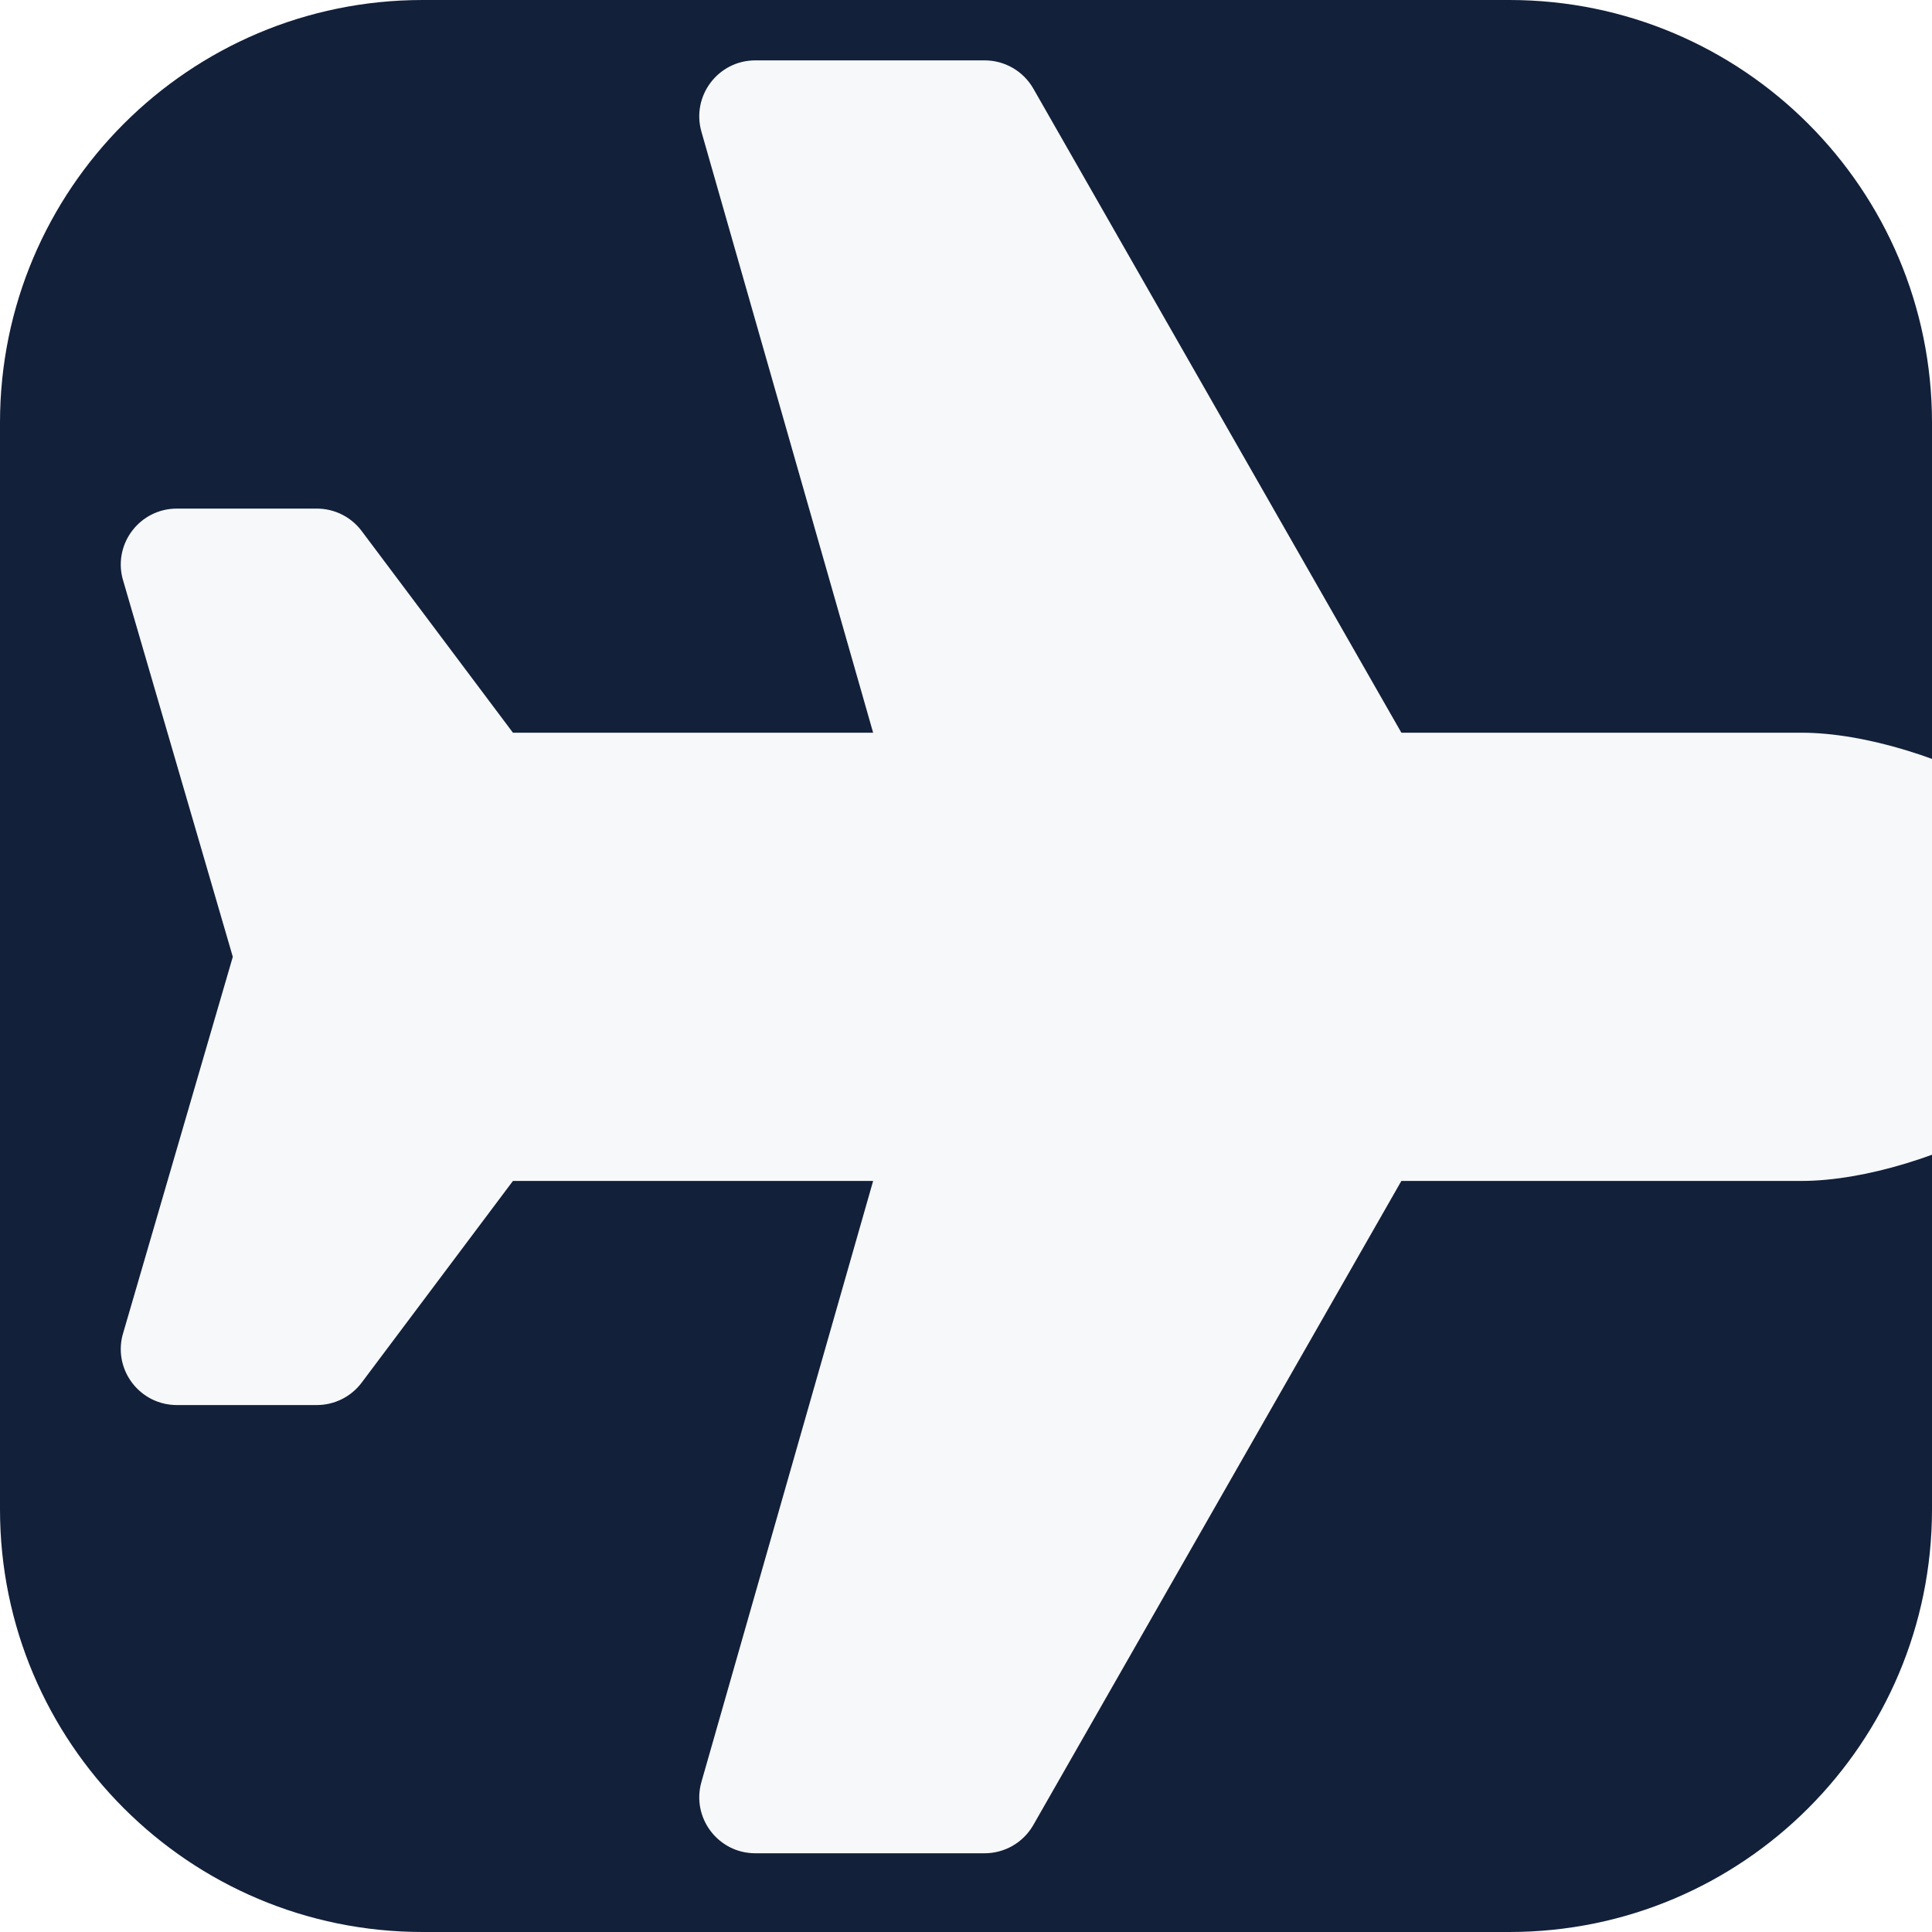
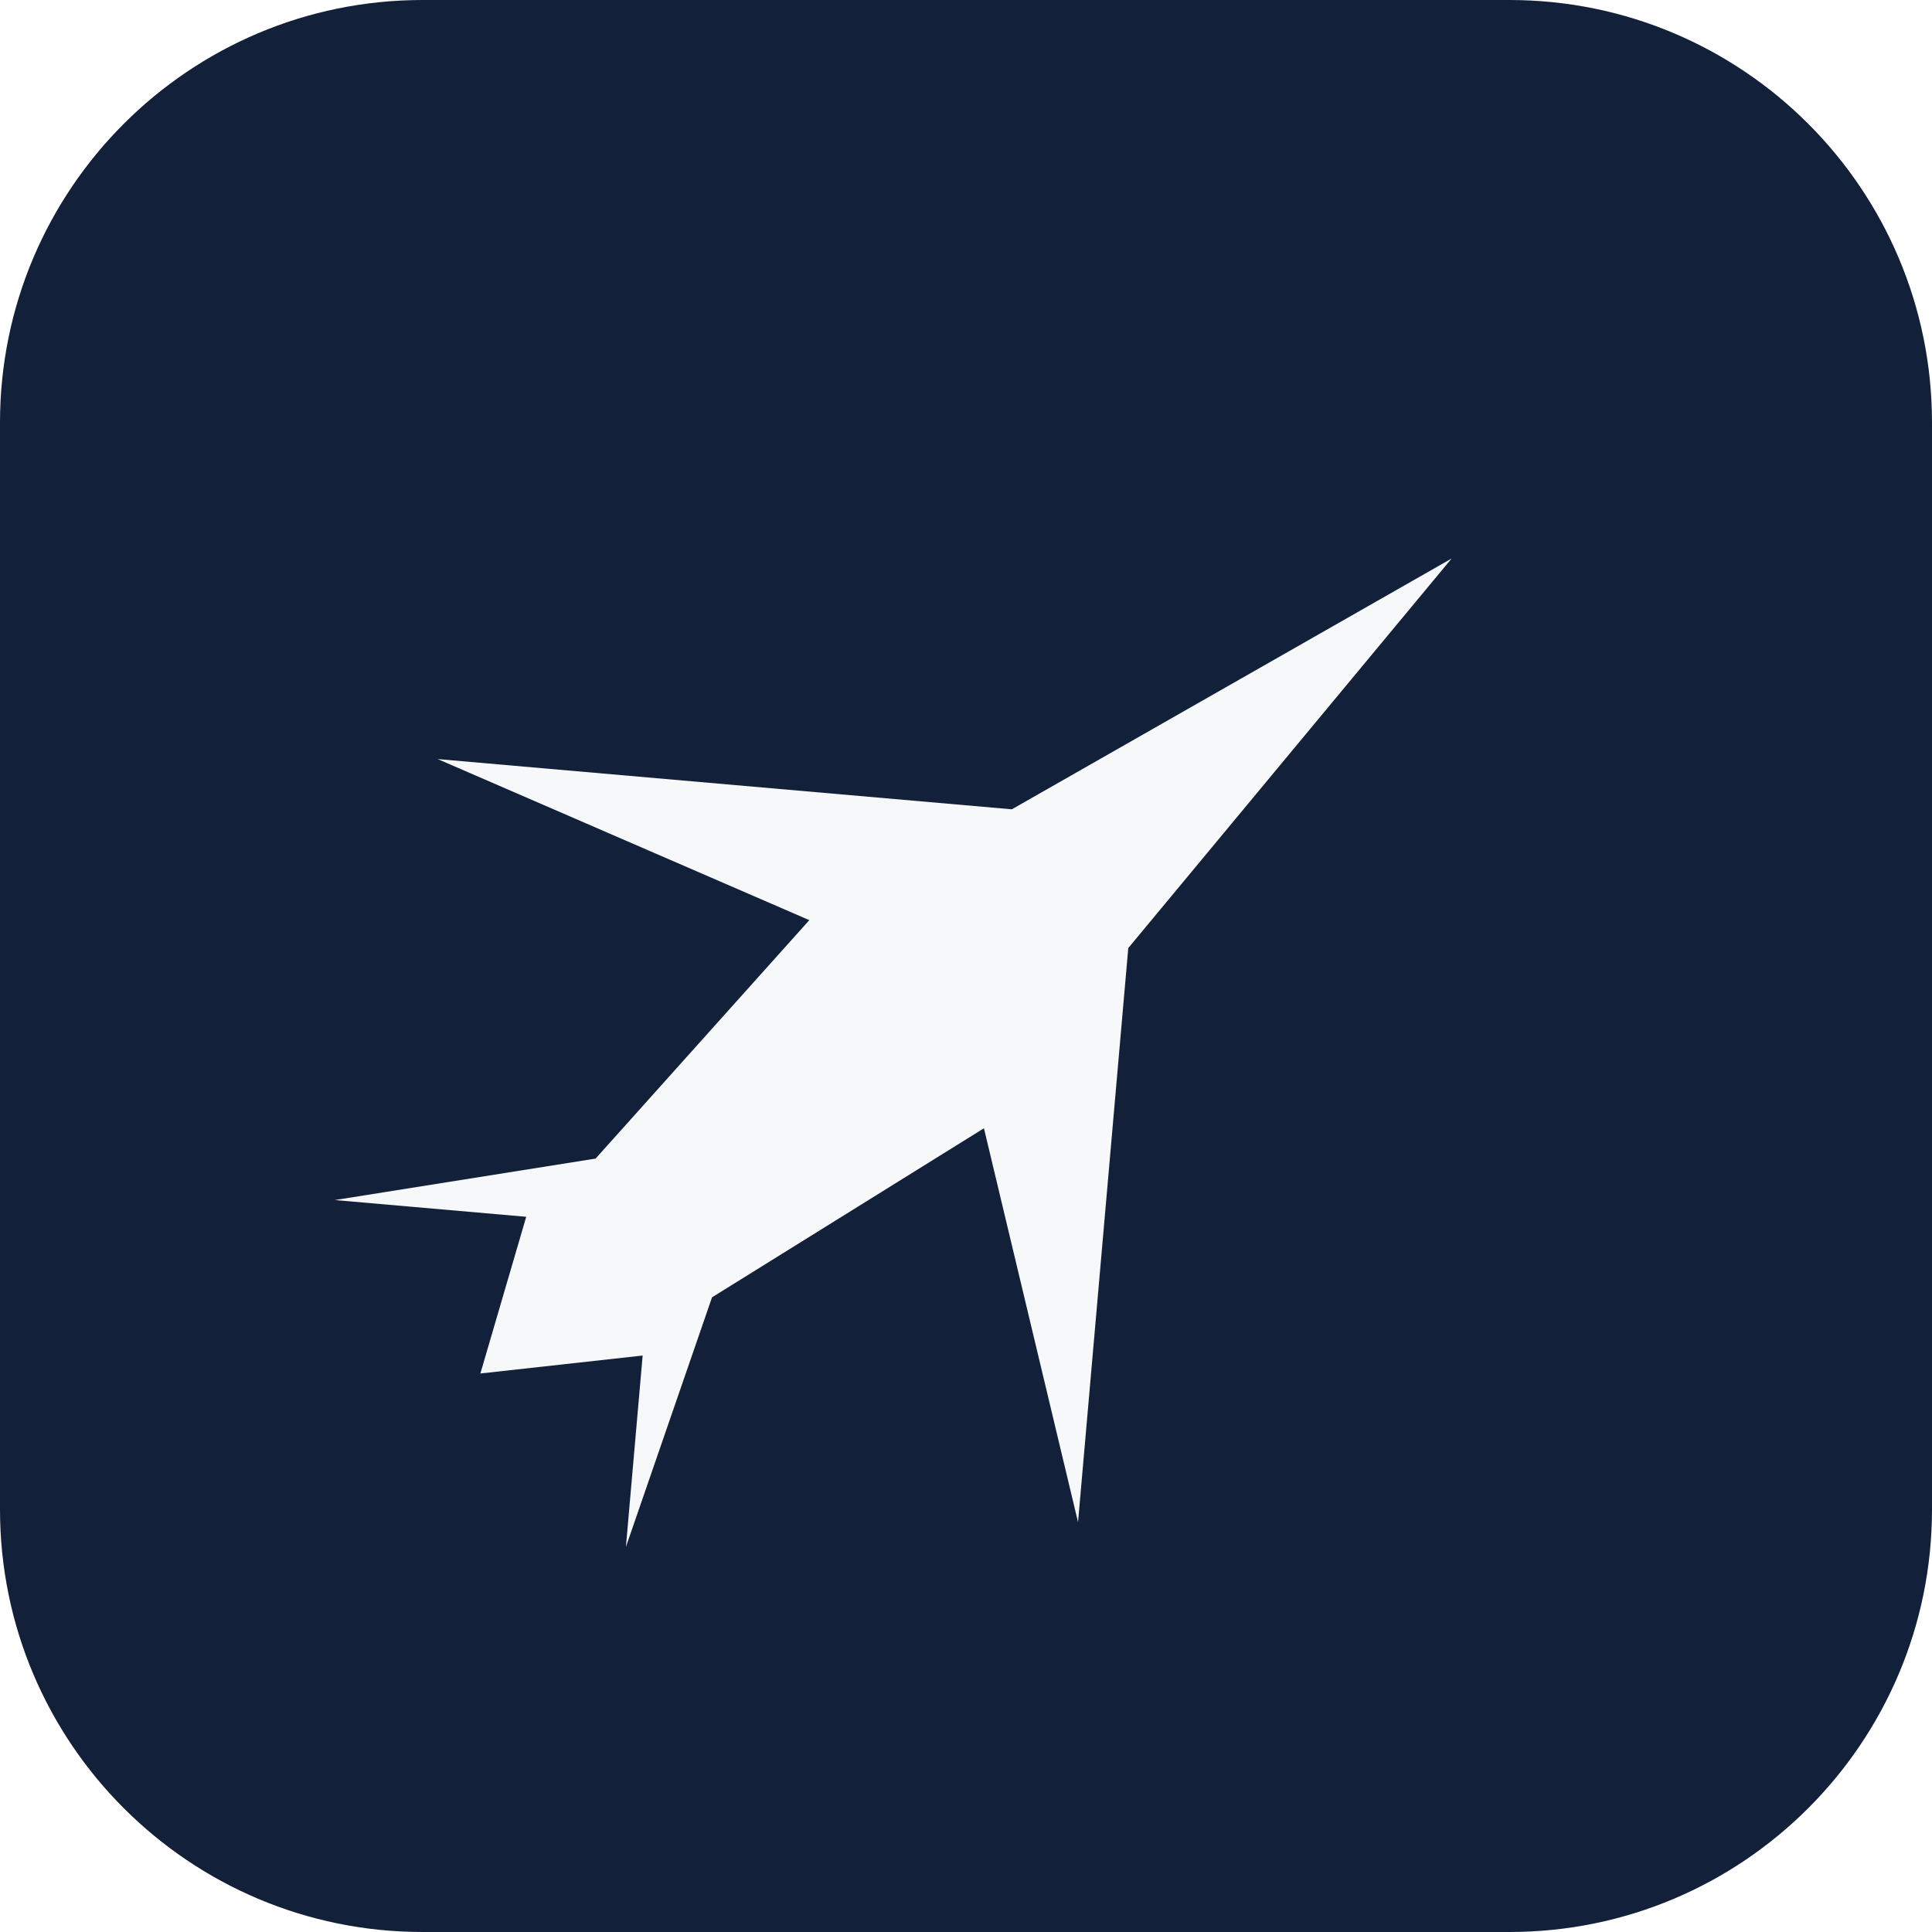
<svg xmlns="http://www.w3.org/2000/svg" viewBox="0 0 32 32">
  <rect width="32" height="32" rx="7" fill="#12203A" />
-   <g transform="translate(2,1) scale(0.058)" fill="#F7F8FA">
-     <path d="M480 192H365.71L260.61 8.06A16.014 16.014 0 0 0 246.71 0h-65.5c-10.63 0-18.3 10.17-15.38 20.39L214.86 192H112l-43.2-57.6c-3.02-4.03-7.77-6.4-12.8-6.4H16.01C5.6 128-2.04 137.78.49 147.88L32 256L.49 364.12C-2.04 374.22 5.6 384 16.01 384H56c5.03 0 9.78-2.37 12.8-6.4L112 320h102.86l-49.03 171.61C162.91 501.83 170.58 512 181.21 512h65.5c5.74 0 11.04-3.08 13.89-8.06L365.71 320H480c35.35 0 96-28.65 96-64s-60.65-64-96-64z" />
+   <g transform="translate(16,16) rotate(-40) scale(0.75)">
+     <path d="M14 0 L3 -2 L-6 -11 L-2 -3 L-9 -2 L-14 -5 L-11 -2 L-14 0 L-11 2 L-14 5 L-9 2 L-2 3 L-6 11 L3 2 Z" fill="#F7F8FA" />
  </g>
</svg>
